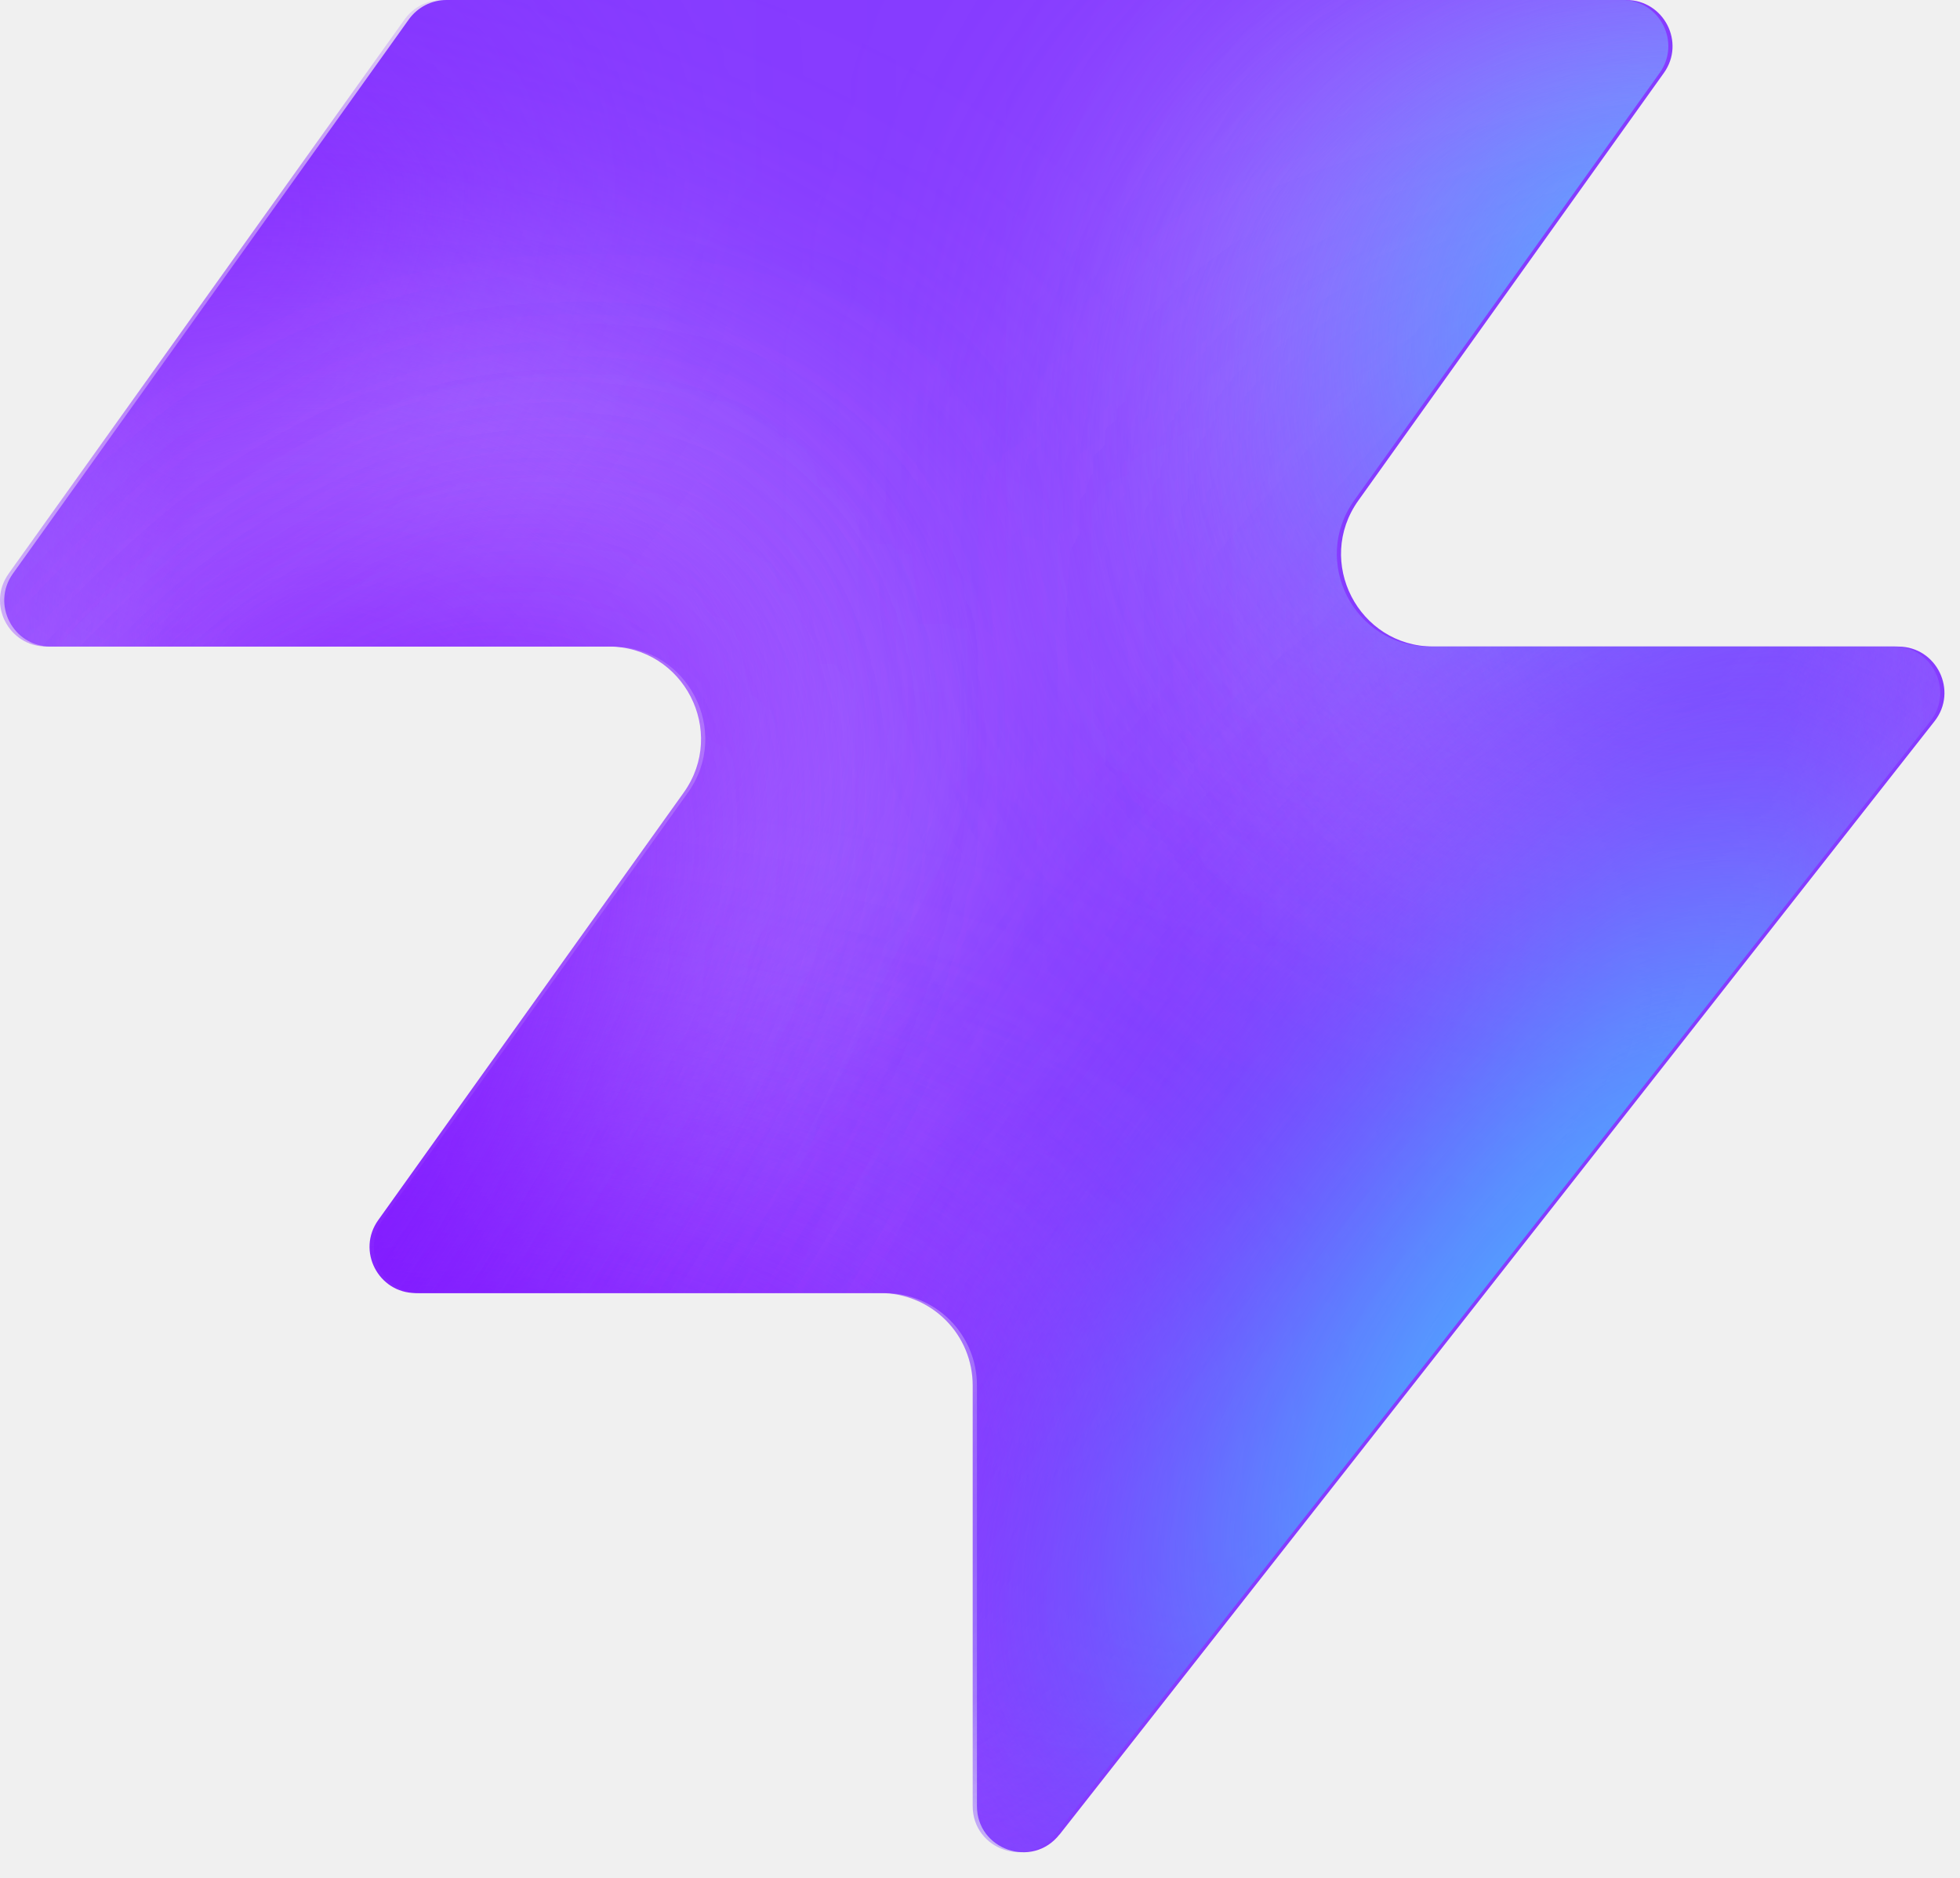
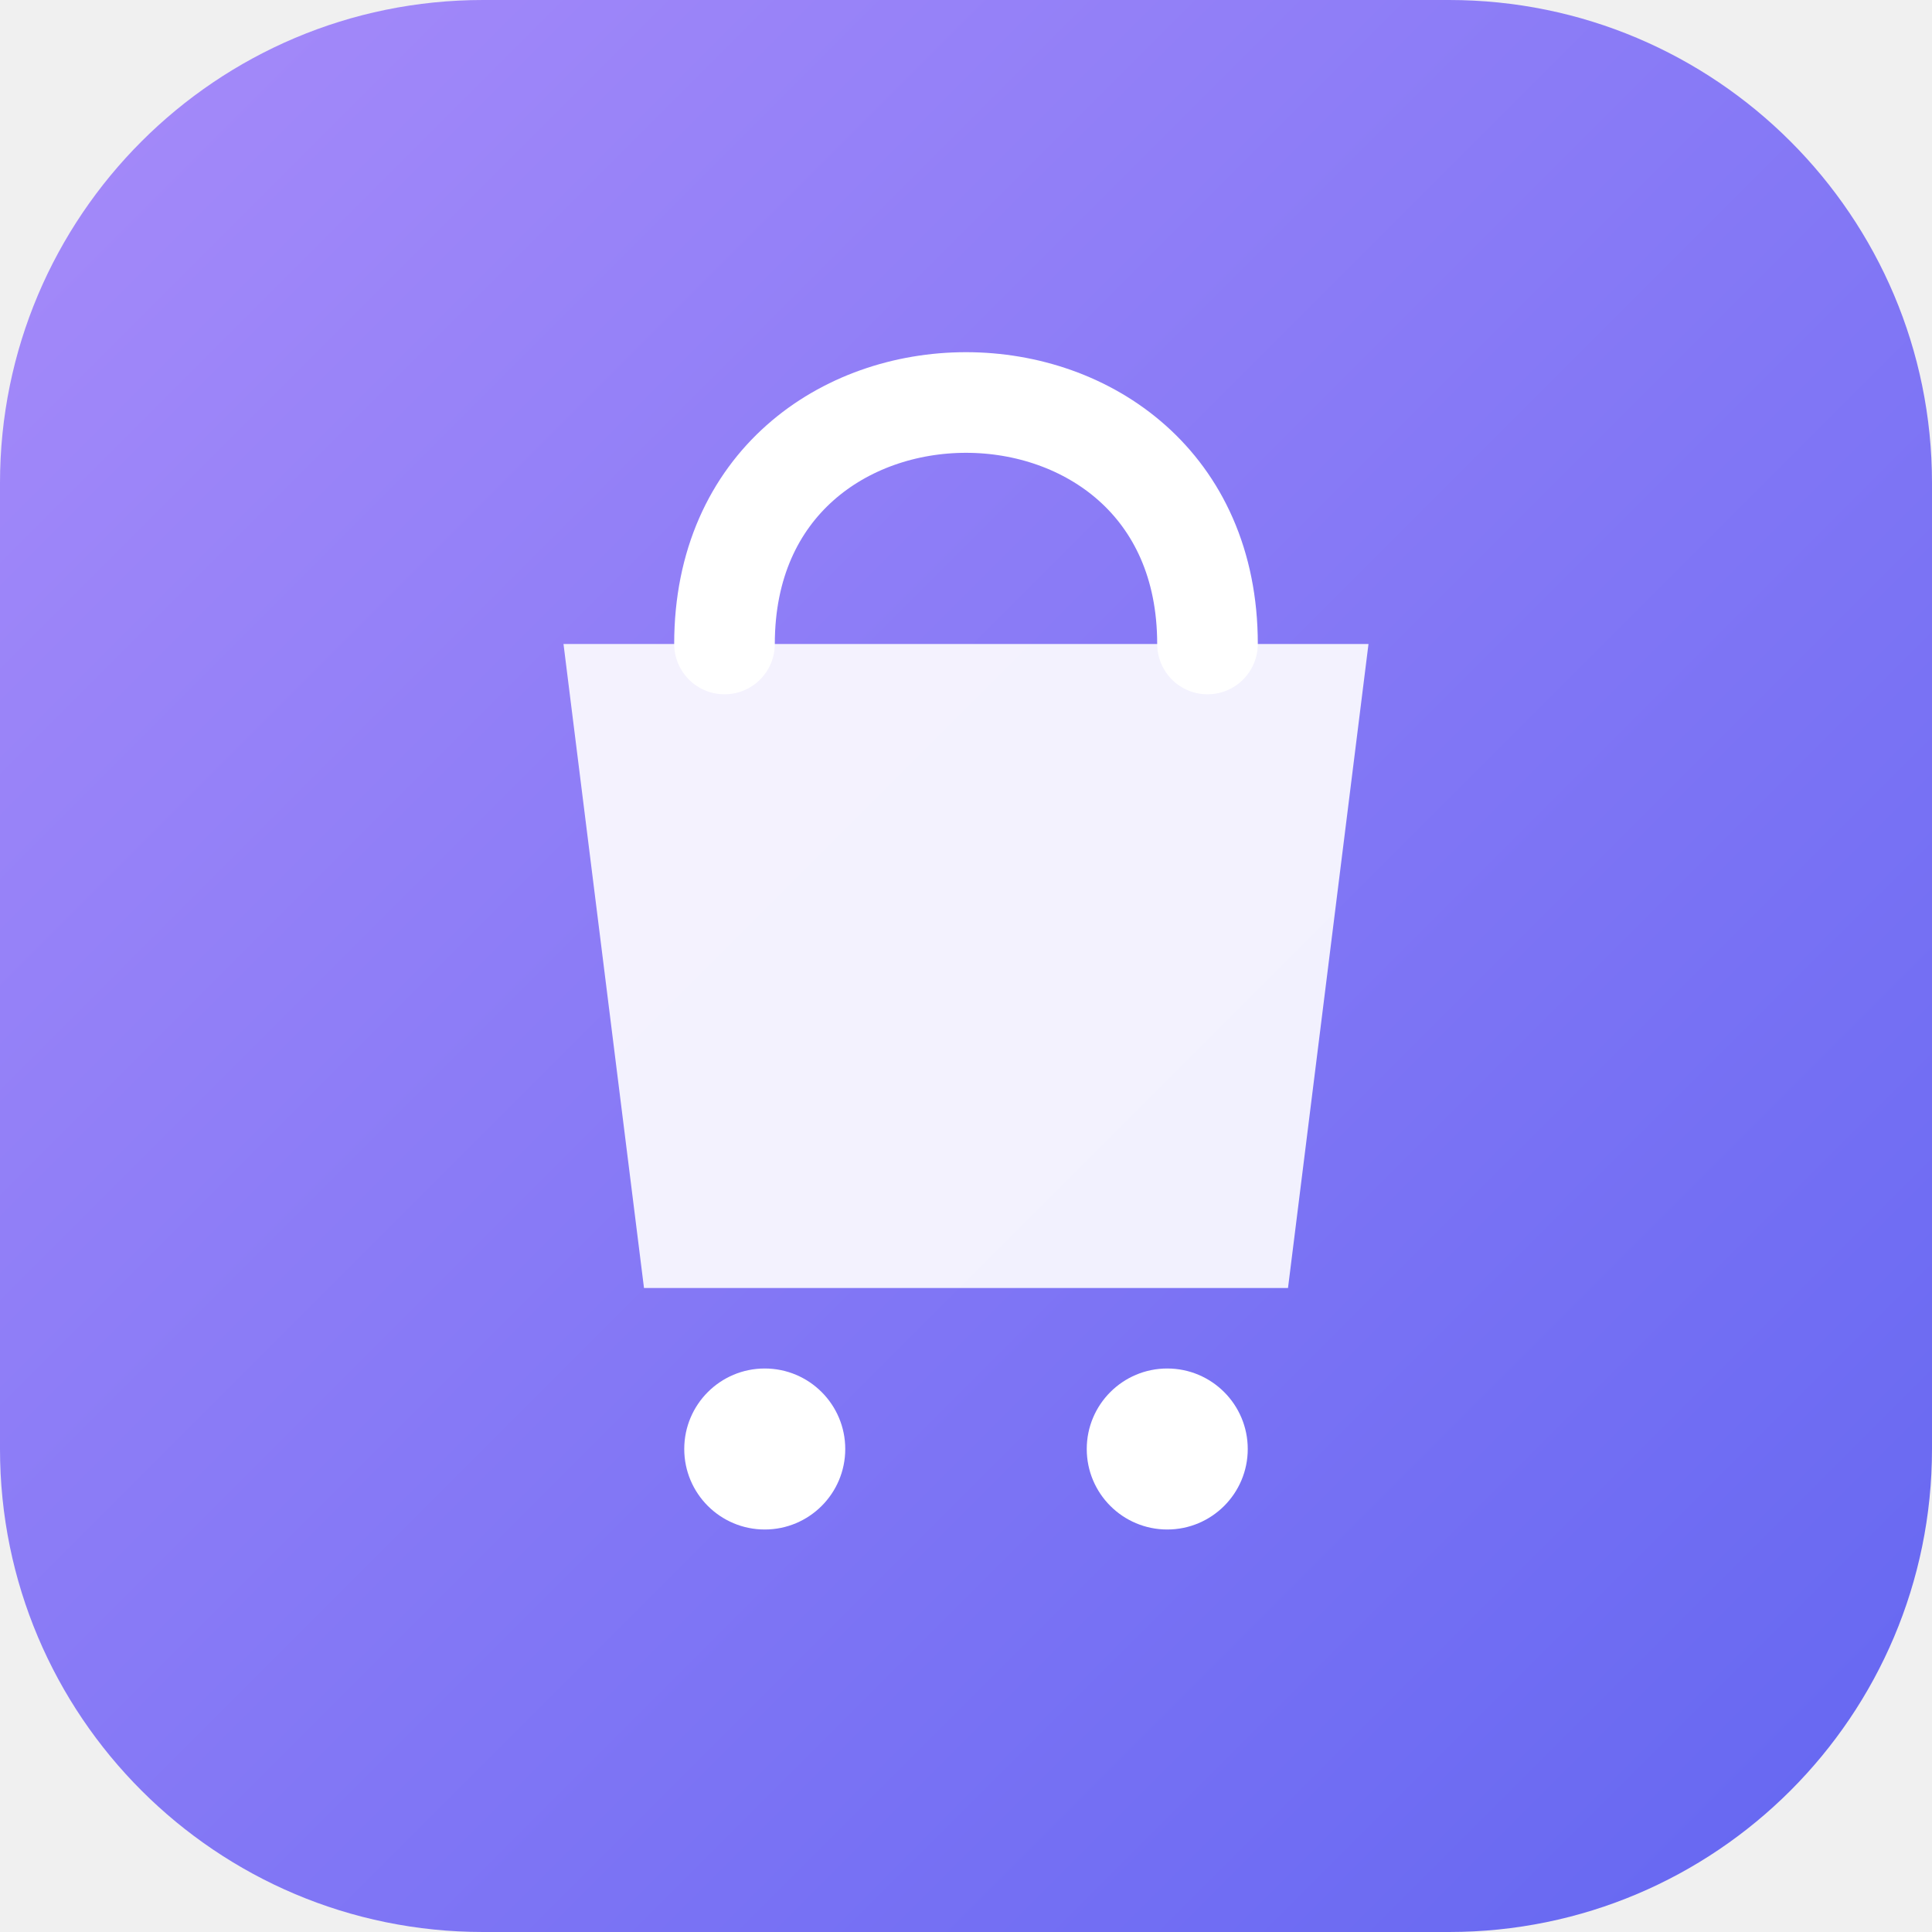
- <svg xmlns="http://www.w3.org/2000/svg" width="48" height="46" fill="none" viewBox="0 0 48 46">
-   <path fill="#863bff" d="M25.946 44.938c-.664.845-2.021.375-2.021-.698V33.937a2.26 2.26 0 0 0-2.262-2.262H10.287c-.92 0-1.456-1.04-.92-1.788l7.48-10.471c1.07-1.497 0-3.578-1.842-3.578H1.237c-.92 0-1.456-1.04-.92-1.788L10.013.474c.214-.297.556-.474.92-.474h28.894c.92 0 1.456 1.04.92 1.788l-7.48 10.471c-1.07 1.498 0 3.579 1.842 3.579h11.377c.943 0 1.473 1.088.89 1.83L25.947 44.94z" style="fill:#863bff;fill:color(display-p3 .525 .23 1);fill-opacity:1" />
-   <mask id="a" width="48" height="46" x="0" y="0" maskUnits="userSpaceOnUse" style="mask-type:alpha">
-     <path fill="#000" d="M25.842 44.938c-.664.844-2.021.375-2.021-.698V33.937a2.26 2.26 0 0 0-2.262-2.262H10.183c-.92 0-1.456-1.04-.92-1.788l7.48-10.471c1.07-1.498 0-3.579-1.842-3.579H1.133c-.92 0-1.456-1.04-.92-1.787L9.91.473c.214-.297.556-.474.92-.474h28.894c.92 0 1.456 1.04.92 1.788l-7.48 10.471c-1.07 1.498 0 3.578 1.842 3.578h11.377c.943 0 1.473 1.088.89 1.832L25.843 44.94z" style="fill:#000;fill-opacity:1" />
-   </mask>
-   <g mask="url(#a)">
-     <g filter="url(#b)">
-       <ellipse cx="5.508" cy="14.704" fill="#ede6ff" rx="5.508" ry="14.704" style="fill:#ede6ff;fill:color(display-p3 .927 .903 1);fill-opacity:1" transform="matrix(.00324 1 1 -.00324 -4.47 31.516)" />
-     </g>
-     <g filter="url(#c)">
-       <ellipse cx="10.399" cy="29.851" fill="#ede6ff" rx="10.399" ry="29.851" style="fill:#ede6ff;fill:color(display-p3 .927 .903 1);fill-opacity:1" transform="matrix(.00324 1 1 -.00324 -39.328 7.883)" />
-     </g>
-     <g filter="url(#d)">
-       <ellipse cx="5.508" cy="30.487" fill="#7e14ff" rx="5.508" ry="30.487" style="fill:#7e14ff;fill:color(display-p3 .492 .077 1);fill-opacity:1" transform="rotate(89.814 -25.913 -14.639)scale(1 -1)" />
-     </g>
-     <g filter="url(#e)">
-       <ellipse cx="5.508" cy="30.599" fill="#7e14ff" rx="5.508" ry="30.599" style="fill:#7e14ff;fill:color(display-p3 .492 .077 1);fill-opacity:1" transform="rotate(89.814 -32.644 -3.334)scale(1 -1)" />
-     </g>
-     <g filter="url(#f)">
-       <ellipse cx="5.508" cy="30.599" fill="#7e14ff" rx="5.508" ry="30.599" style="fill:#7e14ff;fill:color(display-p3 .492 .077 1);fill-opacity:1" transform="matrix(.00324 1 1 -.00324 -34.34 30.47)" />
-     </g>
-     <g filter="url(#g)">
-       <ellipse cx="14.072" cy="22.078" fill="#ede6ff" rx="14.072" ry="22.078" style="fill:#ede6ff;fill:color(display-p3 .927 .903 1);fill-opacity:1" transform="rotate(93.35 24.506 48.493)scale(-1 1)" />
-     </g>
-     <g filter="url(#h)">
-       <ellipse cx="3.47" cy="21.501" fill="#7e14ff" rx="3.47" ry="21.501" style="fill:#7e14ff;fill:color(display-p3 .492 .077 1);fill-opacity:1" transform="rotate(89.009 28.708 47.59)scale(-1 1)" />
-     </g>
-     <g filter="url(#i)">
-       <ellipse cx="3.47" cy="21.501" fill="#7e14ff" rx="3.47" ry="21.501" style="fill:#7e14ff;fill:color(display-p3 .492 .077 1);fill-opacity:1" transform="rotate(89.009 28.708 47.59)scale(-1 1)" />
-     </g>
-     <g filter="url(#j)">
-       <ellipse cx=".387" cy="8.972" fill="#7e14ff" rx="4.407" ry="29.108" style="fill:#7e14ff;fill:color(display-p3 .492 .077 1);fill-opacity:1" transform="rotate(39.51 .387 8.972)" />
-     </g>
-     <g filter="url(#k)">
-       <ellipse cx="47.523" cy="-6.092" fill="#7e14ff" rx="4.407" ry="29.108" style="fill:#7e14ff;fill:color(display-p3 .492 .077 1);fill-opacity:1" transform="rotate(37.892 47.523 -6.092)" />
-     </g>
-     <g filter="url(#l)">
-       <ellipse cx="41.412" cy="6.333" fill="#47bfff" rx="5.971" ry="9.665" style="fill:#47bfff;fill:color(display-p3 .28 .748 1);fill-opacity:1" transform="rotate(37.892 41.412 6.333)" />
-     </g>
-     <g filter="url(#m)">
-       <ellipse cx="-1.879" cy="38.332" fill="#7e14ff" rx="4.407" ry="29.108" style="fill:#7e14ff;fill:color(display-p3 .492 .077 1);fill-opacity:1" transform="rotate(37.892 -1.88 38.332)" />
-     </g>
-     <g filter="url(#n)">
-       <ellipse cx="-1.879" cy="38.332" fill="#7e14ff" rx="4.407" ry="29.108" style="fill:#7e14ff;fill:color(display-p3 .492 .077 1);fill-opacity:1" transform="rotate(37.892 -1.88 38.332)" />
-     </g>
-     <g filter="url(#o)">
-       <ellipse cx="35.651" cy="29.907" fill="#7e14ff" rx="4.407" ry="29.108" style="fill:#7e14ff;fill:color(display-p3 .492 .077 1);fill-opacity:1" transform="rotate(37.892 35.651 29.907)" />
-     </g>
-     <g filter="url(#p)">
-       <ellipse cx="38.418" cy="32.4" fill="#47bfff" rx="5.971" ry="15.297" style="fill:#47bfff;fill:color(display-p3 .28 .748 1);fill-opacity:1" transform="rotate(37.892 38.418 32.4)" />
-     </g>
-   </g>
+ <svg xmlns="http://www.w3.org/2000/svg" width="48" height="48" viewBox="0 0 48 48">
  <defs>
-     <filter id="b" width="60.045" height="41.654" x="-19.77" y="16.149" color-interpolation-filters="sRGB" filterUnits="userSpaceOnUse">
-       <feFlood flood-opacity="0" result="BackgroundImageFix" />
-       <feBlend in="SourceGraphic" in2="BackgroundImageFix" result="shape" />
-       <feGaussianBlur result="effect1_foregroundBlur_2002_17158" stdDeviation="7.659" />
-     </filter>
-     <filter id="c" width="90.34" height="51.437" x="-54.613" y="-7.533" color-interpolation-filters="sRGB" filterUnits="userSpaceOnUse">
-       <feFlood flood-opacity="0" result="BackgroundImageFix" />
-       <feBlend in="SourceGraphic" in2="BackgroundImageFix" result="shape" />
-       <feGaussianBlur result="effect1_foregroundBlur_2002_17158" stdDeviation="7.659" />
-     </filter>
-     <filter id="d" width="79.355" height="29.4" x="-49.64" y="2.03" color-interpolation-filters="sRGB" filterUnits="userSpaceOnUse">
-       <feFlood flood-opacity="0" result="BackgroundImageFix" />
-       <feBlend in="SourceGraphic" in2="BackgroundImageFix" result="shape" />
-       <feGaussianBlur result="effect1_foregroundBlur_2002_17158" stdDeviation="4.596" />
-     </filter>
-     <filter id="e" width="79.579" height="29.4" x="-45.045" y="20.029" color-interpolation-filters="sRGB" filterUnits="userSpaceOnUse">
-       <feFlood flood-opacity="0" result="BackgroundImageFix" />
-       <feBlend in="SourceGraphic" in2="BackgroundImageFix" result="shape" />
-       <feGaussianBlur result="effect1_foregroundBlur_2002_17158" stdDeviation="4.596" />
-     </filter>
-     <filter id="f" width="79.579" height="29.4" x="-43.513" y="21.178" color-interpolation-filters="sRGB" filterUnits="userSpaceOnUse">
-       <feFlood flood-opacity="0" result="BackgroundImageFix" />
-       <feBlend in="SourceGraphic" in2="BackgroundImageFix" result="shape" />
-       <feGaussianBlur result="effect1_foregroundBlur_2002_17158" stdDeviation="4.596" />
-     </filter>
-     <filter id="g" width="74.749" height="58.852" x="15.756" y="-17.901" color-interpolation-filters="sRGB" filterUnits="userSpaceOnUse">
-       <feFlood flood-opacity="0" result="BackgroundImageFix" />
-       <feBlend in="SourceGraphic" in2="BackgroundImageFix" result="shape" />
-       <feGaussianBlur result="effect1_foregroundBlur_2002_17158" stdDeviation="7.659" />
-     </filter>
-     <filter id="h" width="61.377" height="25.362" x="23.548" y="2.284" color-interpolation-filters="sRGB" filterUnits="userSpaceOnUse">
-       <feFlood flood-opacity="0" result="BackgroundImageFix" />
-       <feBlend in="SourceGraphic" in2="BackgroundImageFix" result="shape" />
-       <feGaussianBlur result="effect1_foregroundBlur_2002_17158" stdDeviation="4.596" />
-     </filter>
-     <filter id="i" width="61.377" height="25.362" x="23.548" y="2.284" color-interpolation-filters="sRGB" filterUnits="userSpaceOnUse">
-       <feFlood flood-opacity="0" result="BackgroundImageFix" />
-       <feBlend in="SourceGraphic" in2="BackgroundImageFix" result="shape" />
-       <feGaussianBlur result="effect1_foregroundBlur_2002_17158" stdDeviation="4.596" />
-     </filter>
-     <filter id="j" width="56.045" height="63.649" x="-27.636" y="-22.853" color-interpolation-filters="sRGB" filterUnits="userSpaceOnUse">
-       <feFlood flood-opacity="0" result="BackgroundImageFix" />
-       <feBlend in="SourceGraphic" in2="BackgroundImageFix" result="shape" />
-       <feGaussianBlur result="effect1_foregroundBlur_2002_17158" stdDeviation="4.596" />
-     </filter>
-     <filter id="k" width="54.814" height="64.646" x="20.116" y="-38.415" color-interpolation-filters="sRGB" filterUnits="userSpaceOnUse">
-       <feFlood flood-opacity="0" result="BackgroundImageFix" />
-       <feBlend in="SourceGraphic" in2="BackgroundImageFix" result="shape" />
-       <feGaussianBlur result="effect1_foregroundBlur_2002_17158" stdDeviation="4.596" />
-     </filter>
-     <filter id="l" width="33.541" height="35.313" x="24.641" y="-11.323" color-interpolation-filters="sRGB" filterUnits="userSpaceOnUse">
-       <feFlood flood-opacity="0" result="BackgroundImageFix" />
-       <feBlend in="SourceGraphic" in2="BackgroundImageFix" result="shape" />
-       <feGaussianBlur result="effect1_foregroundBlur_2002_17158" stdDeviation="4.596" />
-     </filter>
-     <filter id="m" width="54.814" height="64.646" x="-29.286" y="6.009" color-interpolation-filters="sRGB" filterUnits="userSpaceOnUse">
-       <feFlood flood-opacity="0" result="BackgroundImageFix" />
-       <feBlend in="SourceGraphic" in2="BackgroundImageFix" result="shape" />
-       <feGaussianBlur result="effect1_foregroundBlur_2002_17158" stdDeviation="4.596" />
-     </filter>
-     <filter id="n" width="54.814" height="64.646" x="-29.286" y="6.009" color-interpolation-filters="sRGB" filterUnits="userSpaceOnUse">
-       <feFlood flood-opacity="0" result="BackgroundImageFix" />
-       <feBlend in="SourceGraphic" in2="BackgroundImageFix" result="shape" />
-       <feGaussianBlur result="effect1_foregroundBlur_2002_17158" stdDeviation="4.596" />
-     </filter>
-     <filter id="o" width="54.814" height="64.646" x="8.244" y="-2.416" color-interpolation-filters="sRGB" filterUnits="userSpaceOnUse">
-       <feFlood flood-opacity="0" result="BackgroundImageFix" />
-       <feBlend in="SourceGraphic" in2="BackgroundImageFix" result="shape" />
-       <feGaussianBlur result="effect1_foregroundBlur_2002_17158" stdDeviation="4.596" />
-     </filter>
-     <filter id="p" width="39.409" height="43.623" x="18.713" y="10.588" color-interpolation-filters="sRGB" filterUnits="userSpaceOnUse">
-       <feFlood flood-opacity="0" result="BackgroundImageFix" />
-       <feBlend in="SourceGraphic" in2="BackgroundImageFix" result="shape" />
-       <feGaussianBlur result="effect1_foregroundBlur_2002_17158" stdDeviation="4.596" />
-     </filter>
+     <linearGradient id="g" x1="0%" y1="0%" x2="100%" y2="100%">
+       <stop offset="0%" stop-color="#a78bfa" />
+       <stop offset="100%" stop-color="#6366f1" />
+     </linearGradient>
  </defs>
+   <rect width="48" height="48" rx="12" fill="url(#g)" />
+   <path d="M14 16h20l-2 16H16L14 16z" fill="#fff" fill-opacity="0.9" />
+   <circle cx="19" cy="36" r="2" fill="#fff" />
+   <circle cx="29" cy="36" r="2" fill="#fff" />
+   <path d="M18 16c0-4 3-6 6-6s6 2 6 6" fill="none" stroke="#fff" stroke-width="2.5" stroke-linecap="round" />
</svg>
